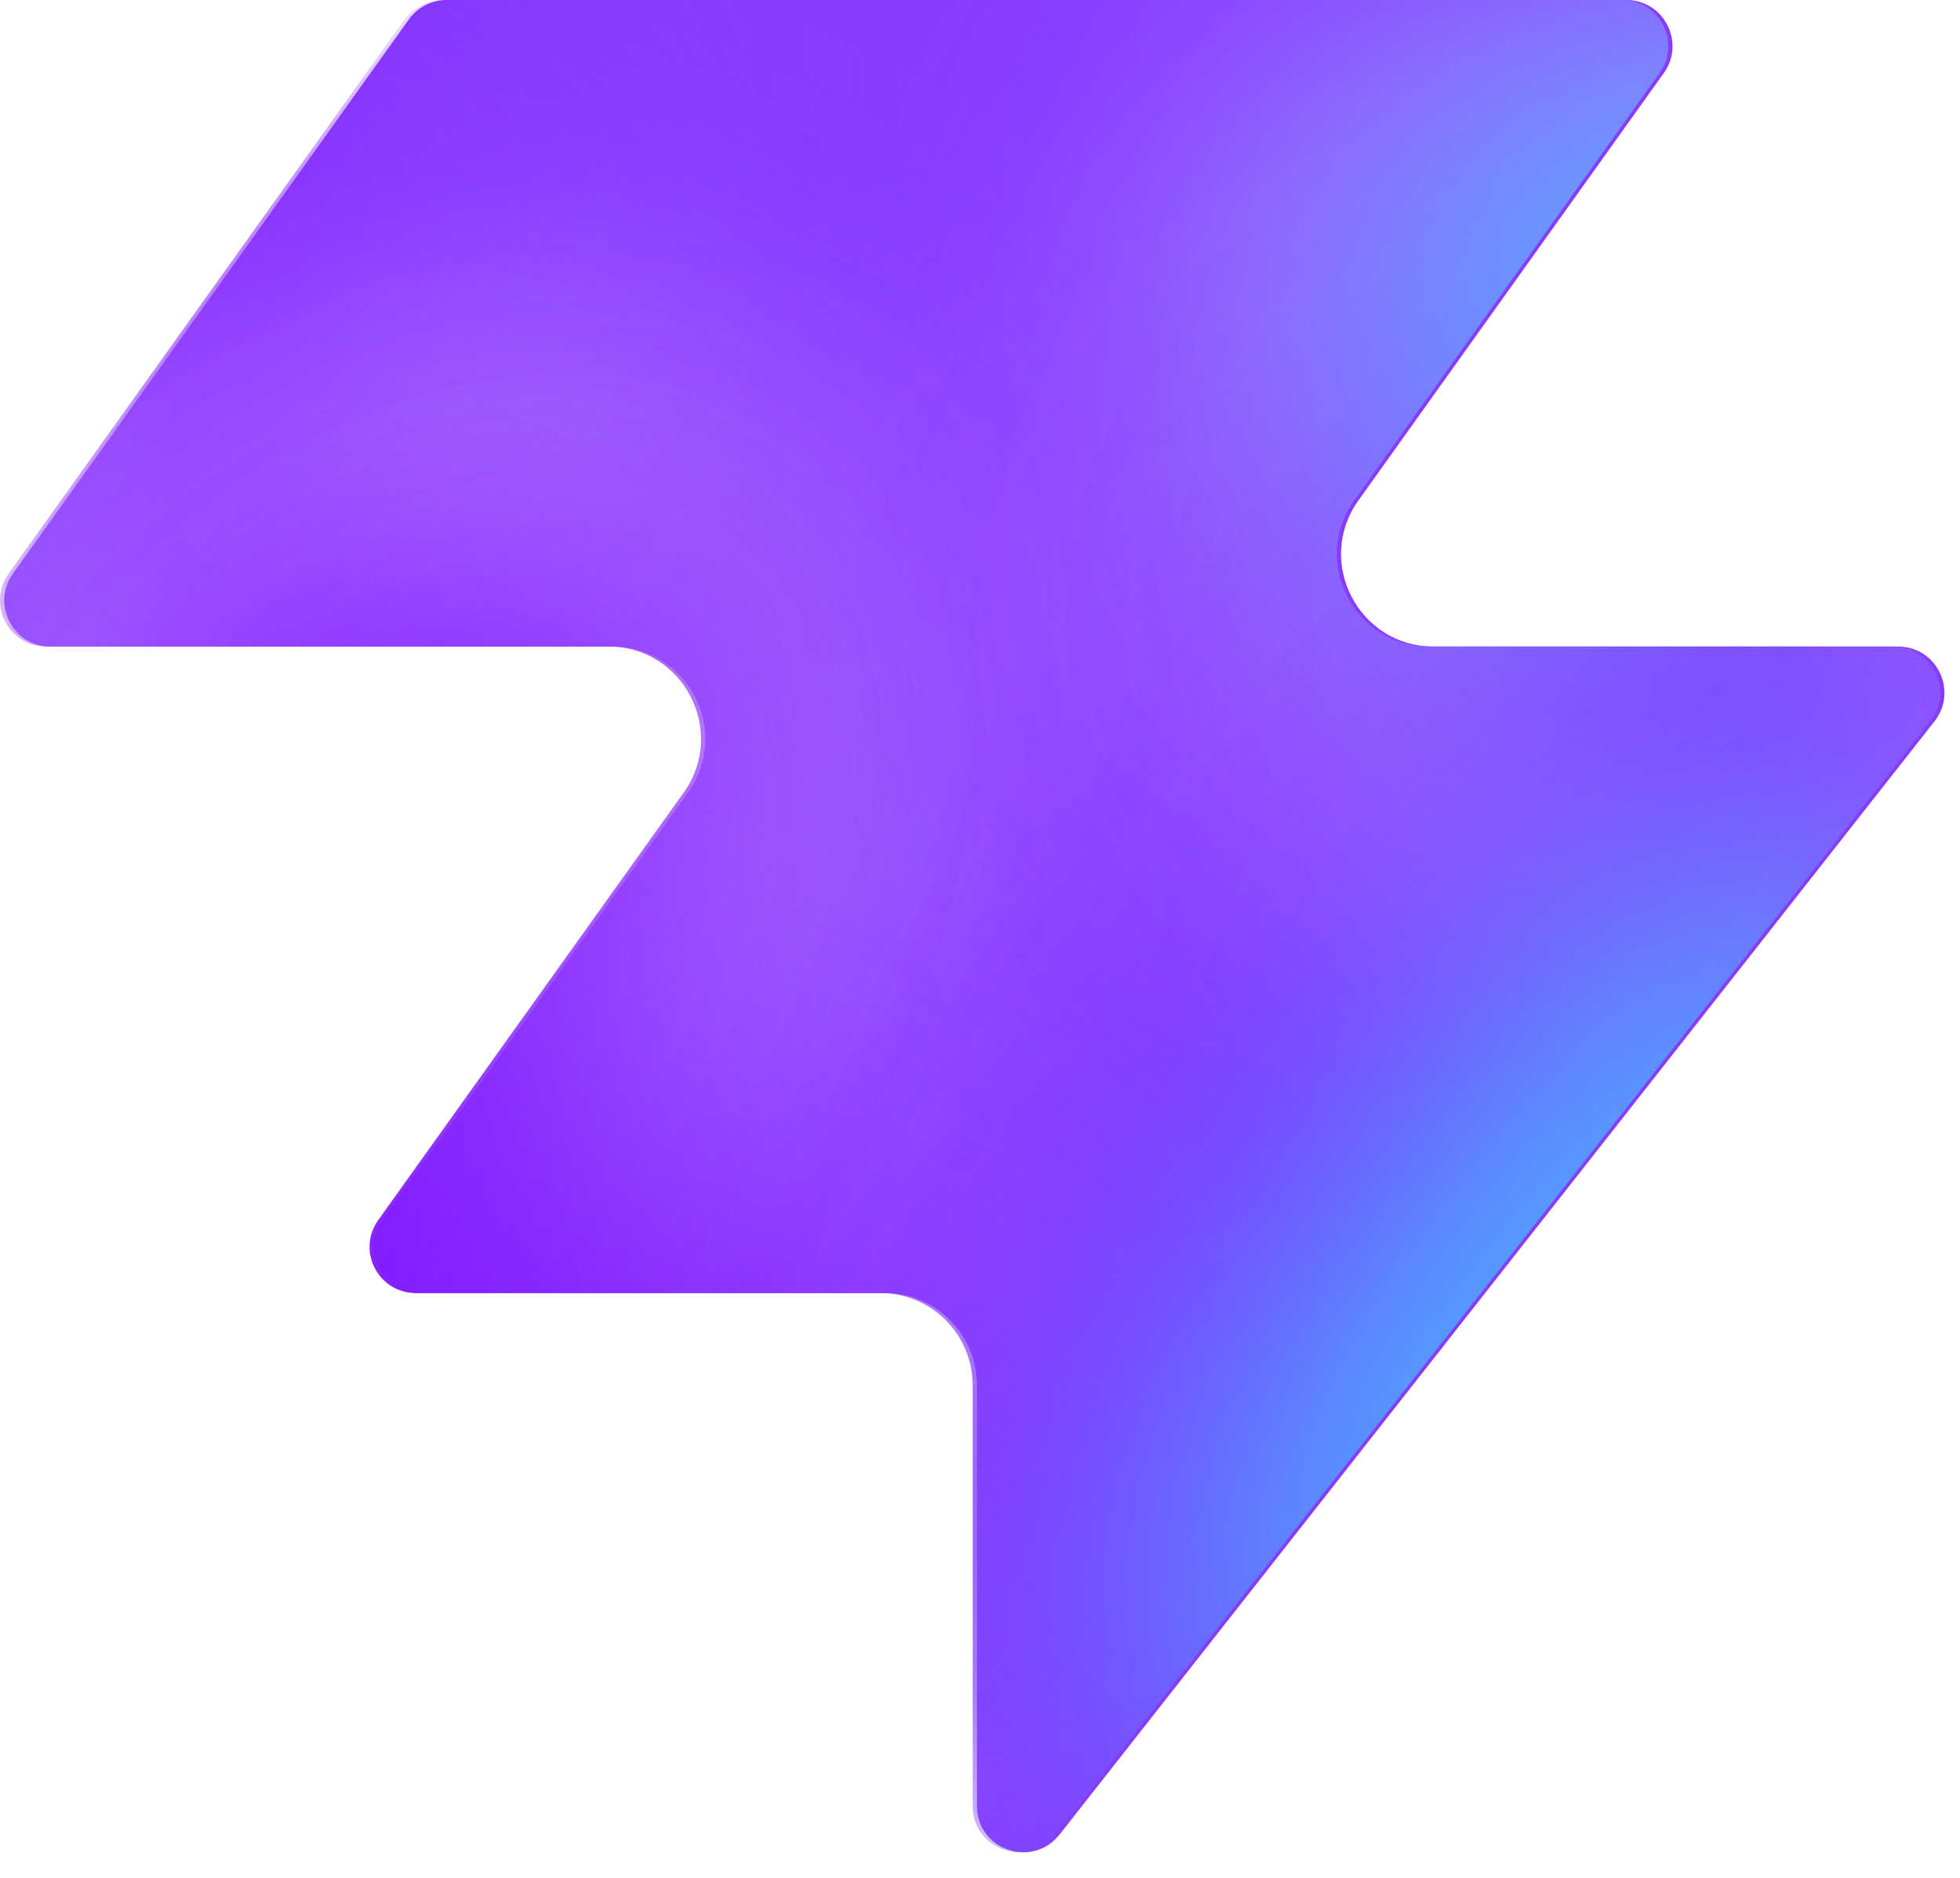
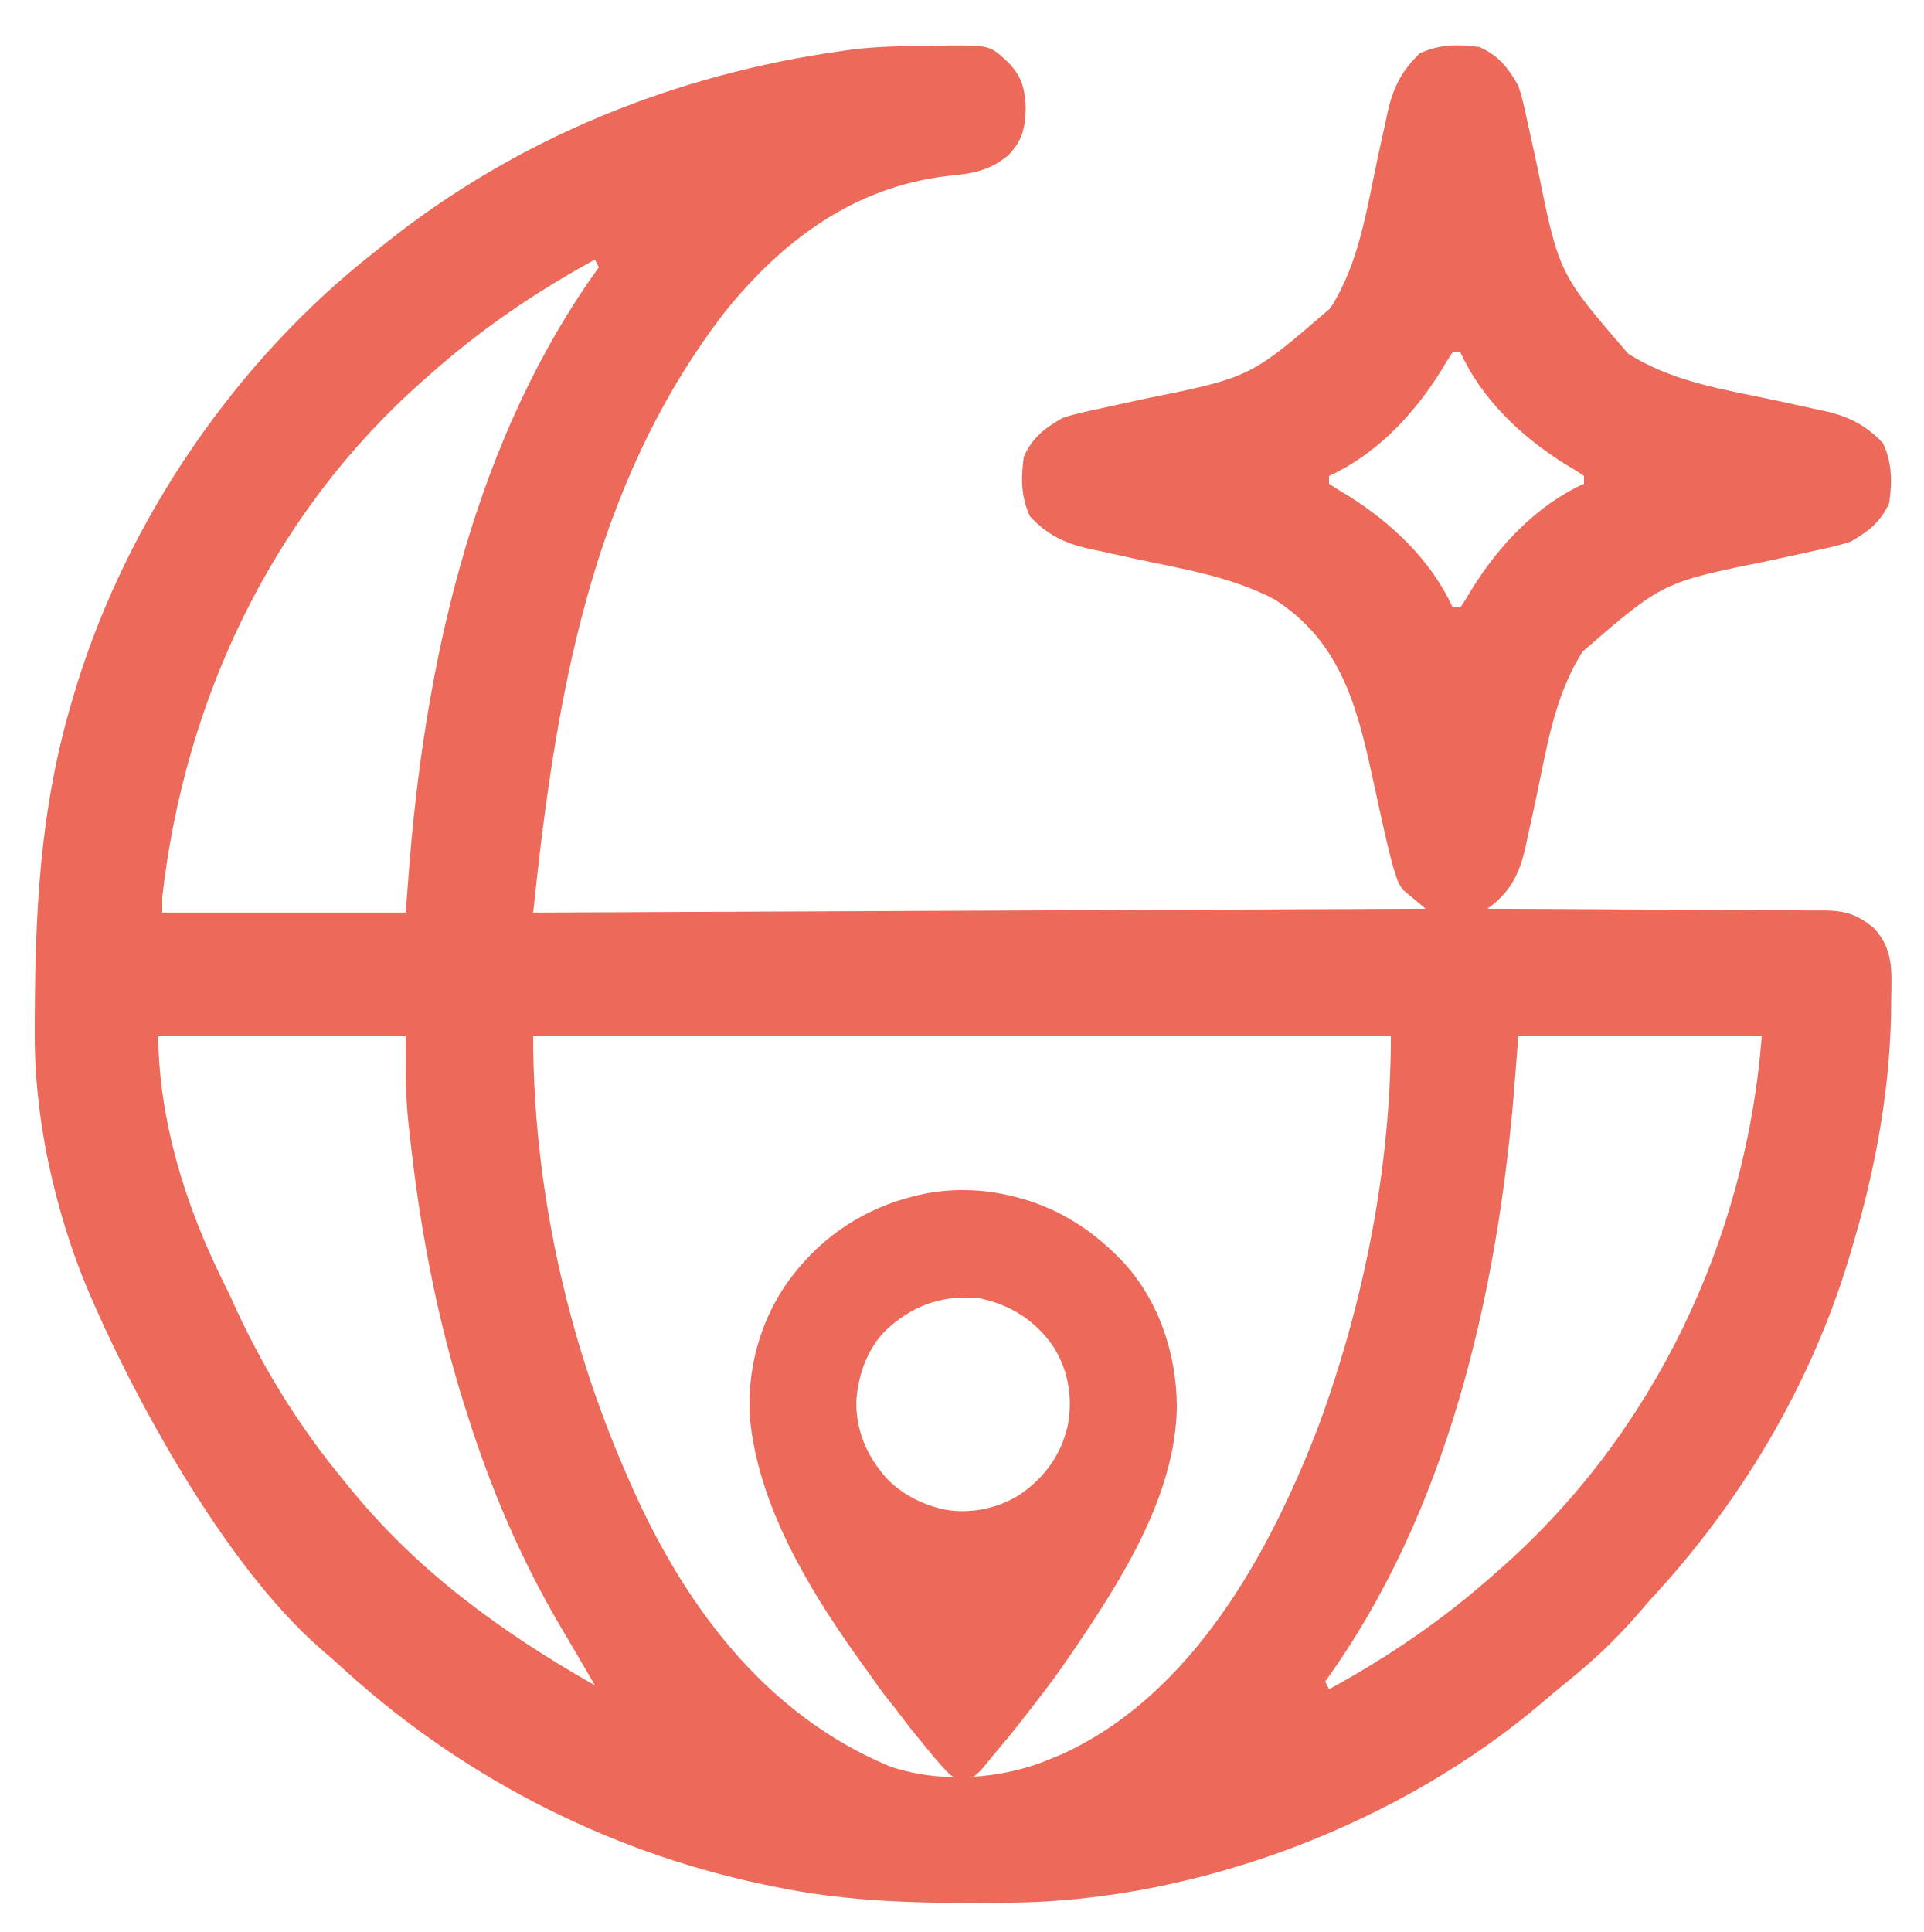
- <svg xmlns="http://www.w3.org/2000/svg" width="48" height="46" fill="none" viewBox="0 0 48 46">
-   <path fill="#863bff" d="M25.946 44.938c-.664.845-2.021.375-2.021-.698V33.937a2.26 2.26 0 0 0-2.262-2.262H10.287c-.92 0-1.456-1.04-.92-1.788l7.48-10.471c1.07-1.497 0-3.578-1.842-3.578H1.237c-.92 0-1.456-1.04-.92-1.788L10.013.474c.214-.297.556-.474.92-.474h28.894c.92 0 1.456 1.04.92 1.788l-7.48 10.471c-1.07 1.498 0 3.579 1.842 3.579h11.377c.943 0 1.473 1.088.89 1.83L25.947 44.94z" style="fill:#863bff;fill:color(display-p3 .525 .23 1);fill-opacity:1" />
-   <mask id="a" width="48" height="46" x="0" y="0" maskUnits="userSpaceOnUse" style="mask-type:alpha">
-     <path fill="#000" d="M25.842 44.938c-.664.844-2.021.375-2.021-.698V33.937a2.26 2.26 0 0 0-2.262-2.262H10.183c-.92 0-1.456-1.04-.92-1.788l7.48-10.471c1.07-1.498 0-3.579-1.842-3.579H1.133c-.92 0-1.456-1.04-.92-1.787L9.91.473c.214-.297.556-.474.92-.474h28.894c.92 0 1.456 1.04.92 1.788l-7.48 10.471c-1.07 1.498 0 3.578 1.842 3.578h11.377c.943 0 1.473 1.088.89 1.832L25.843 44.94z" style="fill:#000;fill-opacity:1" />
-   </mask>
-   <g mask="url(#a)">
-     <g filter="url(#b)">
-       <ellipse cx="5.508" cy="14.704" fill="#ede6ff" rx="5.508" ry="14.704" style="fill:#ede6ff;fill:color(display-p3 .927 .903 1);fill-opacity:1" transform="matrix(.00324 1 1 -.00324 -4.47 31.516)" />
-     </g>
-     <g filter="url(#c)">
-       <ellipse cx="10.399" cy="29.851" fill="#ede6ff" rx="10.399" ry="29.851" style="fill:#ede6ff;fill:color(display-p3 .927 .903 1);fill-opacity:1" transform="matrix(.00324 1 1 -.00324 -39.328 7.883)" />
-     </g>
-     <g filter="url(#d)">
-       <ellipse cx="5.508" cy="30.487" fill="#7e14ff" rx="5.508" ry="30.487" style="fill:#7e14ff;fill:color(display-p3 .492 .077 1);fill-opacity:1" transform="rotate(89.814 -25.913 -14.639)scale(1 -1)" />
-     </g>
-     <g filter="url(#e)">
-       <ellipse cx="5.508" cy="30.599" fill="#7e14ff" rx="5.508" ry="30.599" style="fill:#7e14ff;fill:color(display-p3 .492 .077 1);fill-opacity:1" transform="rotate(89.814 -32.644 -3.334)scale(1 -1)" />
-     </g>
-     <g filter="url(#f)">
-       <ellipse cx="5.508" cy="30.599" fill="#7e14ff" rx="5.508" ry="30.599" style="fill:#7e14ff;fill:color(display-p3 .492 .077 1);fill-opacity:1" transform="matrix(.00324 1 1 -.00324 -34.34 30.47)" />
-     </g>
-     <g filter="url(#g)">
-       <ellipse cx="14.072" cy="22.078" fill="#ede6ff" rx="14.072" ry="22.078" style="fill:#ede6ff;fill:color(display-p3 .927 .903 1);fill-opacity:1" transform="rotate(93.35 24.506 48.493)scale(-1 1)" />
-     </g>
-     <g filter="url(#h)">
-       <ellipse cx="3.47" cy="21.501" fill="#7e14ff" rx="3.47" ry="21.501" style="fill:#7e14ff;fill:color(display-p3 .492 .077 1);fill-opacity:1" transform="rotate(89.009 28.708 47.59)scale(-1 1)" />
-     </g>
-     <g filter="url(#i)">
-       <ellipse cx="3.47" cy="21.501" fill="#7e14ff" rx="3.47" ry="21.501" style="fill:#7e14ff;fill:color(display-p3 .492 .077 1);fill-opacity:1" transform="rotate(89.009 28.708 47.59)scale(-1 1)" />
-     </g>
-     <g filter="url(#j)">
-       <ellipse cx=".387" cy="8.972" fill="#7e14ff" rx="4.407" ry="29.108" style="fill:#7e14ff;fill:color(display-p3 .492 .077 1);fill-opacity:1" transform="rotate(39.51 .387 8.972)" />
-     </g>
-     <g filter="url(#k)">
-       <ellipse cx="47.523" cy="-6.092" fill="#7e14ff" rx="4.407" ry="29.108" style="fill:#7e14ff;fill:color(display-p3 .492 .077 1);fill-opacity:1" transform="rotate(37.892 47.523 -6.092)" />
-     </g>
-     <g filter="url(#l)">
-       <ellipse cx="41.412" cy="6.333" fill="#47bfff" rx="5.971" ry="9.665" style="fill:#47bfff;fill:color(display-p3 .28 .748 1);fill-opacity:1" transform="rotate(37.892 41.412 6.333)" />
-     </g>
-     <g filter="url(#m)">
-       <ellipse cx="-1.879" cy="38.332" fill="#7e14ff" rx="4.407" ry="29.108" style="fill:#7e14ff;fill:color(display-p3 .492 .077 1);fill-opacity:1" transform="rotate(37.892 -1.88 38.332)" />
-     </g>
-     <g filter="url(#n)">
-       <ellipse cx="-1.879" cy="38.332" fill="#7e14ff" rx="4.407" ry="29.108" style="fill:#7e14ff;fill:color(display-p3 .492 .077 1);fill-opacity:1" transform="rotate(37.892 -1.88 38.332)" />
-     </g>
-     <g filter="url(#o)">
-       <ellipse cx="35.651" cy="29.907" fill="#7e14ff" rx="4.407" ry="29.108" style="fill:#7e14ff;fill:color(display-p3 .492 .077 1);fill-opacity:1" transform="rotate(37.892 35.651 29.907)" />
-     </g>
-     <g filter="url(#p)">
-       <ellipse cx="38.418" cy="32.4" fill="#47bfff" rx="5.971" ry="15.297" style="fill:#47bfff;fill:color(display-p3 .28 .748 1);fill-opacity:1" transform="rotate(37.892 38.418 32.4)" />
-     </g>
-   </g>
-   <defs>
-     <filter id="b" width="60.045" height="41.654" x="-19.77" y="16.149" color-interpolation-filters="sRGB" filterUnits="userSpaceOnUse">
-       <feFlood flood-opacity="0" result="BackgroundImageFix" />
-       <feBlend in="SourceGraphic" in2="BackgroundImageFix" result="shape" />
-       <feGaussianBlur result="effect1_foregroundBlur_2002_17158" stdDeviation="7.659" />
-     </filter>
-     <filter id="c" width="90.34" height="51.437" x="-54.613" y="-7.533" color-interpolation-filters="sRGB" filterUnits="userSpaceOnUse">
-       <feFlood flood-opacity="0" result="BackgroundImageFix" />
-       <feBlend in="SourceGraphic" in2="BackgroundImageFix" result="shape" />
-       <feGaussianBlur result="effect1_foregroundBlur_2002_17158" stdDeviation="7.659" />
-     </filter>
-     <filter id="d" width="79.355" height="29.4" x="-49.64" y="2.03" color-interpolation-filters="sRGB" filterUnits="userSpaceOnUse">
-       <feFlood flood-opacity="0" result="BackgroundImageFix" />
-       <feBlend in="SourceGraphic" in2="BackgroundImageFix" result="shape" />
-       <feGaussianBlur result="effect1_foregroundBlur_2002_17158" stdDeviation="4.596" />
-     </filter>
-     <filter id="e" width="79.579" height="29.4" x="-45.045" y="20.029" color-interpolation-filters="sRGB" filterUnits="userSpaceOnUse">
-       <feFlood flood-opacity="0" result="BackgroundImageFix" />
-       <feBlend in="SourceGraphic" in2="BackgroundImageFix" result="shape" />
-       <feGaussianBlur result="effect1_foregroundBlur_2002_17158" stdDeviation="4.596" />
-     </filter>
-     <filter id="f" width="79.579" height="29.4" x="-43.513" y="21.178" color-interpolation-filters="sRGB" filterUnits="userSpaceOnUse">
-       <feFlood flood-opacity="0" result="BackgroundImageFix" />
-       <feBlend in="SourceGraphic" in2="BackgroundImageFix" result="shape" />
-       <feGaussianBlur result="effect1_foregroundBlur_2002_17158" stdDeviation="4.596" />
-     </filter>
-     <filter id="g" width="74.749" height="58.852" x="15.756" y="-17.901" color-interpolation-filters="sRGB" filterUnits="userSpaceOnUse">
-       <feFlood flood-opacity="0" result="BackgroundImageFix" />
-       <feBlend in="SourceGraphic" in2="BackgroundImageFix" result="shape" />
-       <feGaussianBlur result="effect1_foregroundBlur_2002_17158" stdDeviation="7.659" />
-     </filter>
-     <filter id="h" width="61.377" height="25.362" x="23.548" y="2.284" color-interpolation-filters="sRGB" filterUnits="userSpaceOnUse">
-       <feFlood flood-opacity="0" result="BackgroundImageFix" />
-       <feBlend in="SourceGraphic" in2="BackgroundImageFix" result="shape" />
-       <feGaussianBlur result="effect1_foregroundBlur_2002_17158" stdDeviation="4.596" />
-     </filter>
-     <filter id="i" width="61.377" height="25.362" x="23.548" y="2.284" color-interpolation-filters="sRGB" filterUnits="userSpaceOnUse">
-       <feFlood flood-opacity="0" result="BackgroundImageFix" />
-       <feBlend in="SourceGraphic" in2="BackgroundImageFix" result="shape" />
-       <feGaussianBlur result="effect1_foregroundBlur_2002_17158" stdDeviation="4.596" />
-     </filter>
-     <filter id="j" width="56.045" height="63.649" x="-27.636" y="-22.853" color-interpolation-filters="sRGB" filterUnits="userSpaceOnUse">
-       <feFlood flood-opacity="0" result="BackgroundImageFix" />
-       <feBlend in="SourceGraphic" in2="BackgroundImageFix" result="shape" />
-       <feGaussianBlur result="effect1_foregroundBlur_2002_17158" stdDeviation="4.596" />
-     </filter>
-     <filter id="k" width="54.814" height="64.646" x="20.116" y="-38.415" color-interpolation-filters="sRGB" filterUnits="userSpaceOnUse">
-       <feFlood flood-opacity="0" result="BackgroundImageFix" />
-       <feBlend in="SourceGraphic" in2="BackgroundImageFix" result="shape" />
-       <feGaussianBlur result="effect1_foregroundBlur_2002_17158" stdDeviation="4.596" />
-     </filter>
-     <filter id="l" width="33.541" height="35.313" x="24.641" y="-11.323" color-interpolation-filters="sRGB" filterUnits="userSpaceOnUse">
-       <feFlood flood-opacity="0" result="BackgroundImageFix" />
-       <feBlend in="SourceGraphic" in2="BackgroundImageFix" result="shape" />
-       <feGaussianBlur result="effect1_foregroundBlur_2002_17158" stdDeviation="4.596" />
-     </filter>
-     <filter id="m" width="54.814" height="64.646" x="-29.286" y="6.009" color-interpolation-filters="sRGB" filterUnits="userSpaceOnUse">
-       <feFlood flood-opacity="0" result="BackgroundImageFix" />
-       <feBlend in="SourceGraphic" in2="BackgroundImageFix" result="shape" />
-       <feGaussianBlur result="effect1_foregroundBlur_2002_17158" stdDeviation="4.596" />
-     </filter>
-     <filter id="n" width="54.814" height="64.646" x="-29.286" y="6.009" color-interpolation-filters="sRGB" filterUnits="userSpaceOnUse">
-       <feFlood flood-opacity="0" result="BackgroundImageFix" />
-       <feBlend in="SourceGraphic" in2="BackgroundImageFix" result="shape" />
-       <feGaussianBlur result="effect1_foregroundBlur_2002_17158" stdDeviation="4.596" />
-     </filter>
-     <filter id="o" width="54.814" height="64.646" x="8.244" y="-2.416" color-interpolation-filters="sRGB" filterUnits="userSpaceOnUse">
-       <feFlood flood-opacity="0" result="BackgroundImageFix" />
-       <feBlend in="SourceGraphic" in2="BackgroundImageFix" result="shape" />
-       <feGaussianBlur result="effect1_foregroundBlur_2002_17158" stdDeviation="4.596" />
-     </filter>
-     <filter id="p" width="39.409" height="43.623" x="18.713" y="10.588" color-interpolation-filters="sRGB" filterUnits="userSpaceOnUse">
-       <feFlood flood-opacity="0" result="BackgroundImageFix" />
-       <feBlend in="SourceGraphic" in2="BackgroundImageFix" result="shape" />
-       <feGaussianBlur result="effect1_foregroundBlur_2002_17158" stdDeviation="4.596" />
-     </filter>
-   </defs>
+ <svg xmlns="http://www.w3.org/2000/svg" width="498" height="500" viewBox="0 0 498 500" fill="none">
+   <path d="M241.187 11.868C242.432 11.839 243.677 11.81 244.959 11.78C256.21 11.701 256.21 11.701 261 16.18C264.628 20 265.31 23.063 265.5 28.18C265.31 33.297 264.628 36.361 261 40.18C255.841 44.407 251.458 44.934 245.062 45.555C220.841 48.505 202.442 62.277 187.426 80.981C152.72 126.226 143.833 180.767 138 236.18C252.345 235.685 252.345 235.685 369 235.18C367.02 233.53 365.04 231.88 363 230.18C361.831 228.254 361.831 228.254 361.255 226.423C361.035 225.734 360.814 225.045 360.587 224.336C359.59 220.672 358.709 217.002 357.914 213.29C357.537 211.593 357.159 209.896 356.781 208.2C356.202 205.57 355.627 202.94 355.058 200.309C351.082 182.02 346.59 165.86 330 155.18C318.599 149.136 305.652 147.171 293.165 144.48C290.298 143.858 287.434 143.221 284.57 142.583C283.698 142.4 282.826 142.218 281.928 142.03C275.612 140.617 271.166 138.46 266.625 133.68C264.227 128.515 264.246 123.78 265 118.18C267.325 113.173 270.279 110.909 275 108.18C278.142 107.137 281.333 106.455 284.57 105.778C285.947 105.471 285.947 105.471 287.351 105.158C290.273 104.508 293.198 103.873 296.125 103.243C323.613 97.695 323.613 97.695 344.339 79.76C351.889 68.032 353.813 53.741 356.7 40.345C357.322 37.478 357.96 34.614 358.598 31.75C358.78 30.878 358.962 30.007 359.15 29.108C360.563 22.792 362.72 18.346 367.5 13.805C372.665 11.407 377.4 11.426 383 12.18C388.007 14.505 390.271 17.459 393 22.18C394.043 25.322 394.725 28.513 395.402 31.75C395.607 32.668 395.811 33.585 396.022 34.531C396.672 37.453 397.307 40.379 397.938 43.305C403.486 70.793 403.486 70.793 421.42 91.519C433.148 99.069 447.439 100.993 460.835 103.881C463.702 104.503 466.566 105.14 469.43 105.778C470.302 105.96 471.174 106.143 472.072 106.331C478.388 107.743 482.834 109.9 487.375 114.68C489.773 119.845 489.754 124.58 489 130.18C486.675 135.187 483.721 137.452 479 140.18C475.858 141.223 472.667 141.905 469.43 142.583C468.053 142.889 468.053 142.889 466.649 143.202C463.727 143.853 460.802 144.487 457.875 145.118C430.387 150.666 430.387 150.666 409.661 168.601C402.111 180.328 400.187 194.619 397.3 208.015C396.678 210.882 396.04 213.746 395.402 216.61C395.22 217.482 395.038 218.354 394.85 219.252C393.292 226.216 390.92 230.941 385 235.18C386.164 235.184 387.329 235.187 388.528 235.191C399.505 235.228 410.481 235.286 421.457 235.364C427.1 235.404 432.743 235.436 438.386 235.451C443.833 235.466 449.279 235.501 454.726 235.548C456.803 235.563 458.88 235.571 460.957 235.572C463.869 235.574 466.779 235.601 469.69 235.634C470.976 235.627 470.976 235.627 472.288 235.619C477.67 235.713 480.713 236.637 485 240.18C490.228 245.66 489.612 251.721 489.5 258.868C489.488 260.103 489.476 261.338 489.463 262.611C489.023 283.637 485.068 304.089 479 324.18C478.749 325.015 478.498 325.85 478.24 326.711C468.195 359.326 450.211 389.263 427 414.18C425.787 415.572 424.578 416.967 423.375 418.368C417.682 424.867 411.601 430.468 404.855 435.876C403.064 437.321 401.292 438.792 399.551 440.297C362.631 471.943 310.12 491.975 261.445 492.418C260.554 492.428 259.663 492.438 258.745 492.448C238.812 492.621 219.58 492.355 200 488.18C199.116 487.998 198.233 487.816 197.322 487.629C156.097 478.925 117.793 458.864 87 430.18C85.609 428.967 84.213 427.758 82.812 426.555C57.975 404.86 33.94 360.5 22.508 333.258C19.76 326.711 9 299.715 9 268.18C12.457 264.359 20.718 244.711 26 244C32.189 243.77 37.27 248.125 42 252.5C36 293.18 57.44 330.396 59.938 336.18C67.52 353.196 77.123 368.828 89 383.18C89.452 383.737 89.903 384.294 90.369 384.868C108.103 406.7 129.727 422.355 154 436.18C153.587 435.476 153.175 434.773 152.75 434.047C151.514 431.933 150.281 429.817 149.051 427.7C147.749 425.459 146.433 423.23 145.105 421.004C134.858 403.577 127.097 385.442 121 366.18C120.727 365.325 120.454 364.47 120.173 363.589C112.972 340.704 108.539 317.014 106 293.18C105.868 291.983 105.737 290.785 105.602 289.551C104.908 282.363 105 275.468 105 268.18C73.32 268.18 41.64 268.18 9 268.18C9 236.646 10.093 209.672 19 180.18C19.376 178.927 19.376 178.927 19.76 177.649C33.13 134.239 61.194 93.209 97 65.18C97.985 64.39 98.97 63.6 99.984 62.786C134.144 35.621 174.897 19.207 218 13.18C218.712 13.078 219.424 12.975 220.158 12.87C227.146 11.972 234.151 11.923 241.187 11.868ZM154 67.18C138.455 75.657 124.22 85.391 111 97.18C110.479 97.639 109.958 98.098 109.422 98.571C70.507 132.947 47.822 180.91 42 232.18C42 233.5 42 234.82 42 236.18C62.79 236.18 83.58 236.18 105 236.18C105.392 231.189 105.784 226.198 106.187 221.055C110.692 168.407 123.522 112.744 155 69.18C154.505 68.19 154.505 68.19 154 67.18ZM376 91.18C374.914 92.762 373.908 94.399 372.938 96.055C365.944 107.279 356.235 117.6 344 123.18C344 123.84 344 124.5 344 125.18C345.582 126.266 347.219 127.273 348.875 128.243C360.099 135.236 370.42 144.945 376 157.18C376.66 157.18 377.32 157.18 378 157.18C379.086 155.598 380.092 153.961 381.062 152.305C388.056 141.081 397.765 130.76 410 125.18C410 124.52 410 123.86 410 123.18C408.418 122.094 406.781 121.088 405.125 120.118C393.901 113.124 383.58 103.415 378 91.18C377.34 91.18 376.68 91.18 376 91.18ZM138 268.18C138 306.604 146.615 346.005 162 381.18C162.348 381.983 162.696 382.786 163.054 383.613C176.865 415.128 197.896 443.723 230.492 457.211C243.568 461.611 259.454 460.519 272 455.18C272.99 454.768 273.98 454.355 275 453.93C308.721 438.475 328.838 401.682 341.5 368.493C353.094 336.728 360 301.996 360 268.18C286.74 268.18 213.48 268.18 138 268.18ZM393 268.18C392.608 273.171 392.216 278.163 391.812 283.305C387.308 335.954 374.478 391.616 343 435.18C343.33 435.84 343.66 436.5 344 437.18C359.545 428.703 373.78 418.969 387 407.18C387.521 406.721 388.042 406.262 388.578 405.789C428.214 370.776 451.961 320.691 456 268.18C435.21 268.18 414.42 268.18 393 268.18Z" fill="#ED6A5A" />
+   <path d="M261.783 309.51C262.171 309.603 262.171 309.603 262.568 309.698C272.989 312.241 281.869 317.667 289.392 325.244C289.539 325.392 289.685 325.539 289.836 325.691C299.763 335.813 304.612 350.265 304.607 364.239C304.26 386.802 290.411 408.687 278.111 426.776C277.869 427.134 277.869 427.134 277.622 427.499C274.369 432.306 270.948 436.974 267.36 441.536C266.635 442.462 265.915 443.393 265.195 444.323C262.847 447.354 260.438 450.325 257.951 453.243C257.061 454.288 256.199 455.352 255.344 456.426C254.147 457.899 252.82 459.46 251.095 460.323C250.528 460.374 249.958 460.402 249.388 460.415C249.084 460.426 248.779 460.438 248.465 460.449C246.504 460.183 245.284 458.74 244.026 457.335C243.871 457.164 243.715 456.993 243.555 456.817C242.413 455.549 241.317 454.249 240.249 452.918C239.689 452.224 239.125 451.536 238.553 450.852C236.675 448.597 234.849 446.319 233.104 443.958C232.107 442.613 231.074 441.304 230.017 440.005C228.266 437.844 226.671 435.587 225.085 433.302C224.714 432.771 224.338 432.245 223.957 431.72C211.203 414.147 198.138 393.357 194.689 371.557C194.655 371.342 194.62 371.127 194.585 370.905C192.499 357.286 196.063 342.553 204.159 331.41C204.365 331.139 204.571 330.868 204.783 330.588C204.97 330.338 205.158 330.088 205.351 329.831C213.347 319.515 224.182 312.582 236.845 309.51C237.096 309.447 237.346 309.384 237.604 309.32C245.276 307.465 254.142 307.599 261.783 309.51ZM230.314 343.354C230.125 343.518 229.937 343.681 229.742 343.85C224.578 348.646 222.092 355.757 221.649 362.622C221.467 370.383 224.643 377.375 229.862 382.995C233.468 386.529 237.911 388.947 242.783 390.26C243.019 390.327 243.255 390.393 243.498 390.462C250.284 392.032 257.811 390.593 263.702 386.975C270.118 382.71 274.561 376.712 276.33 369.182C277.777 361.939 276.561 354.391 272.422 348.18C267.81 341.646 261.577 337.74 253.83 336.048C244.951 334.968 237.025 337.422 230.314 343.354Z" fill="#ED6A5A" />
</svg>
